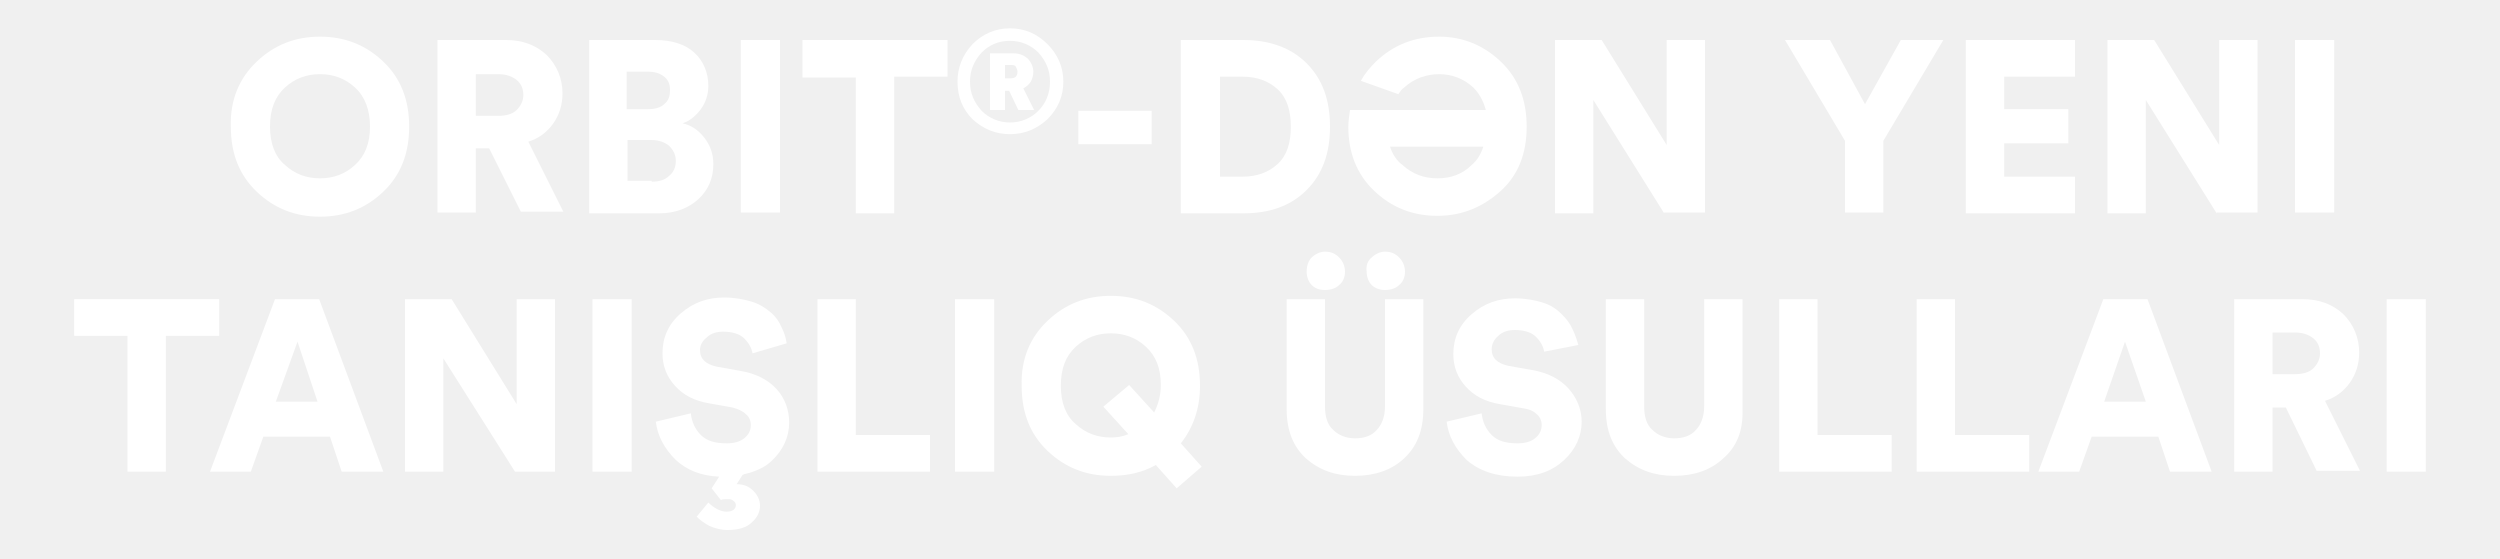
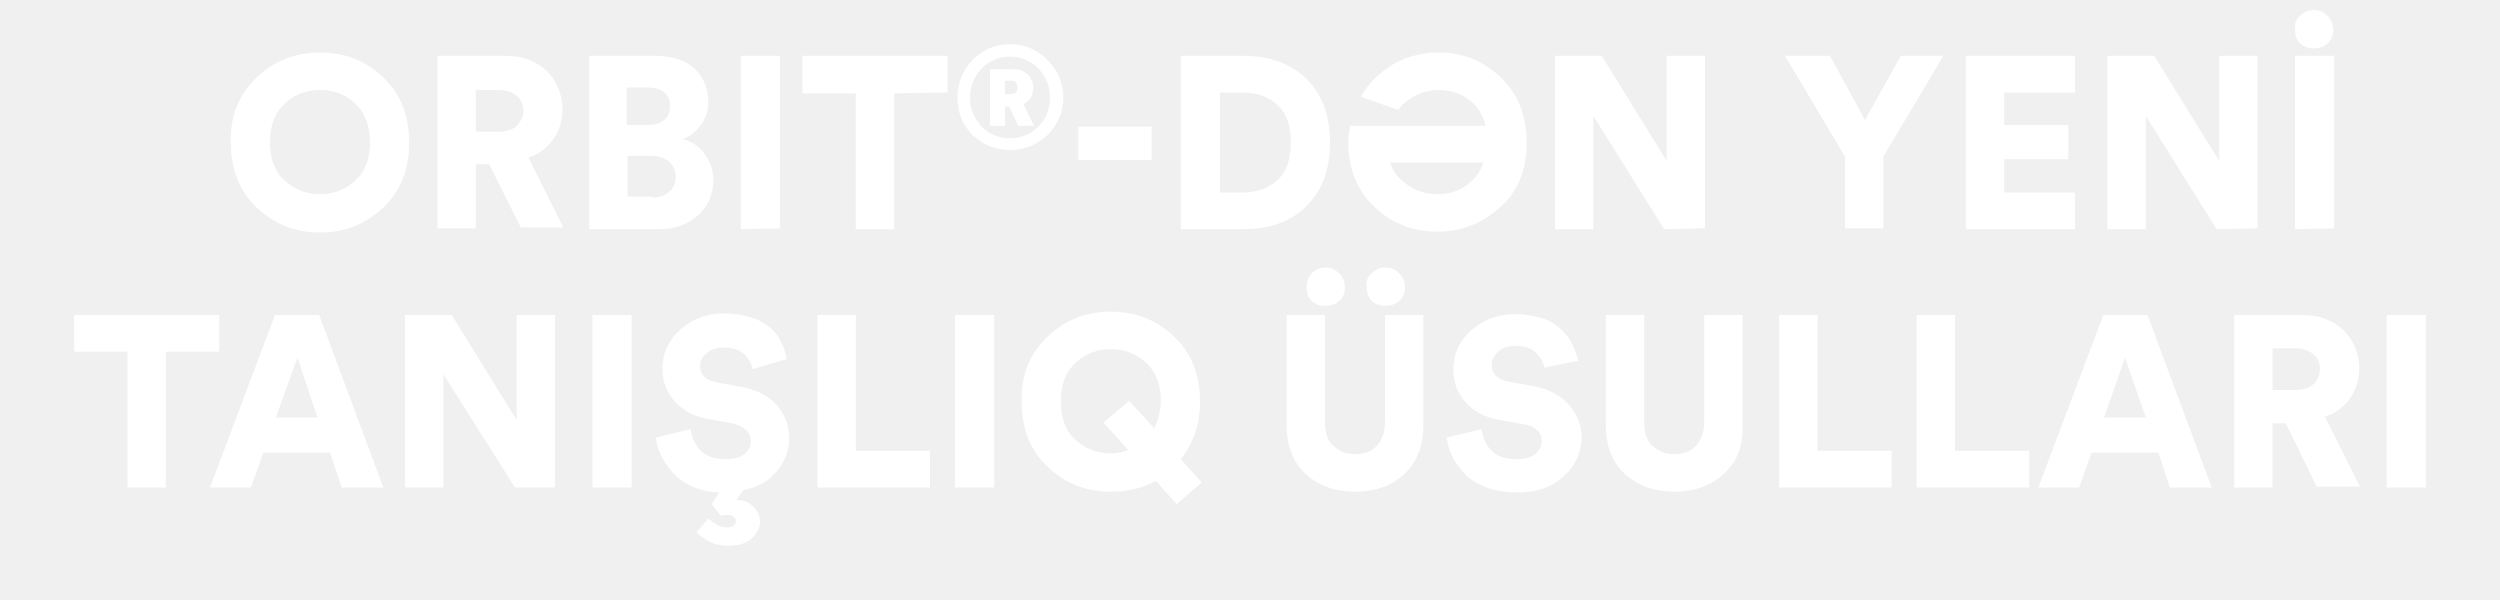
- <svg xmlns="http://www.w3.org/2000/svg" version="1.1" id="Layer_1" x="0px" y="0px" width="300px" height="67px" viewBox="0 0 300 67" style="enable-background:new 0 0 300 67;" xml:space="preserve">
+ <svg xmlns="http://www.w3.org/2000/svg" version="1.1" id="Layer_1" x="0px" y="0px" width="300px" height="72px" viewBox="0 0 300 72" style="enable-background:new 0 0 300 72;" xml:space="preserve">
  <style type="text/css">
	.st0{fill:#FFFFFF;}
</style>
  <g>
    <g>
-       <path class="st0" d="M30.8,7.4c2.1-2,4.6-3,7.6-3s5.5,1,7.6,3s3.1,4.6,3.1,7.8S48.1,21,46,23s-4.6,3-7.6,3s-5.5-1-7.6-3    s-3.1-4.6-3.1-7.8C27.6,12,28.7,9.4,30.8,7.4z M38.4,8.9c-1.6,0-3,0.5-4.2,1.6s-1.8,2.6-1.8,4.7c0,2,0.6,3.6,1.8,4.6    c1.2,1.1,2.6,1.6,4.2,1.6c1.6,0,3-0.5,4.2-1.6s1.8-2.6,1.8-4.6s-0.6-3.6-1.8-4.7S40,8.9,38.4,8.9z" />
-       <path class="st0" d="M58.7,17.8h-1.6v7.7h-4.6V4.8h8.2c2,0,3.6,0.6,4.9,1.8c1.2,1.2,1.9,2.8,1.9,4.6c0,1.4-0.4,2.6-1.1,3.6    s-1.7,1.8-3,2.2l4.2,8.4h-5.1L58.7,17.8z M59.8,13.9c0.9,0,1.7-0.2,2.2-0.7s0.8-1.1,0.8-1.8c0-0.8-0.3-1.4-0.8-1.8    c-0.5-0.4-1.2-0.7-2.2-0.7h-2.7v5H59.8z" />
-       <path class="st0" d="M78.6,4.8c2,0,3.6,0.5,4.7,1.5s1.7,2.4,1.7,4c0,1-0.3,2-0.9,2.8s-1.3,1.4-2.2,1.7c1,0.2,1.9,0.8,2.6,1.7    c0.7,0.9,1.1,1.9,1.1,3.2c0,1.7-0.6,3.1-1.8,4.2c-1.2,1.1-2.8,1.7-4.7,1.7h-8.4V4.8H78.6z M77.8,13.1c0.8,0,1.5-0.2,1.9-0.6    c0.5-0.4,0.7-0.9,0.7-1.7c0-0.7-0.2-1.2-0.7-1.6c-0.5-0.4-1.1-0.6-2-0.6h-2.5v4.5H77.8z M78.2,21.8c0.9,0,1.6-0.2,2.1-0.7    c0.5-0.4,0.8-1,0.8-1.8c0-0.7-0.3-1.3-0.8-1.8c-0.5-0.4-1.2-0.7-2.1-0.7h-2.9v4.9h2.9V21.8z" />
-       <path class="st0" d="M88.9,25.6V4.8h4.7v20.7h-4.7V25.6z" />
-       <path class="st0" d="M107.3,9.3v16.3h-4.6V9.3h-6.4V4.8h17.4v4.4h-6.4V9.3z" />
-       <path class="st0" d="M121.2,16.1c-1.7,0-3.2-0.6-4.5-1.8c-1.2-1.2-1.8-2.7-1.8-4.5c0-1.7,0.6-3.2,1.8-4.5c1.2-1.2,2.7-1.9,4.5-1.9    c1.7,0,3.2,0.6,4.5,1.9c1.2,1.2,1.9,2.7,1.9,4.5c0,1.7-0.6,3.2-1.9,4.5C124.4,15.5,122.9,16.1,121.2,16.1z M121.2,4.9    c-1.4,0-2.5,0.5-3.4,1.4c-0.9,1-1.4,2.1-1.4,3.5s0.5,2.5,1.4,3.5c0.9,0.9,2.1,1.4,3.4,1.4s2.5-0.5,3.4-1.4s1.4-2.1,1.4-3.5    s-0.5-2.5-1.4-3.5C123.7,5.4,122.5,4.9,121.2,4.9z M121.1,10.9h-0.5v2.3h-1.8V6.4h2.8c0.7,0,1.2,0.2,1.7,0.6    c0.4,0.4,0.7,1,0.7,1.6c0,0.4-0.1,0.8-0.3,1.2c-0.2,0.3-0.5,0.6-0.9,0.8l1.3,2.6h-1.9L121.1,10.9z M121.3,9.4    c0.3,0,0.5-0.1,0.6-0.2c0.1-0.1,0.2-0.3,0.2-0.6c0-0.2-0.1-0.4-0.2-0.6c-0.1-0.2-0.4-0.2-0.6-0.2h-0.7v1.6    C120.6,9.4,121.3,9.4,121.3,9.4z" />
-       <path class="st0" d="M129.4,17.3v-4h8.8v4H129.4z" />
-       <path class="st0" d="M141.7,25.6V4.8h7.5c3.1,0,5.7,0.9,7.6,2.8s2.8,4.4,2.8,7.6s-0.9,5.7-2.8,7.6c-1.9,1.9-4.4,2.8-7.6,2.8    C149.2,25.6,141.7,25.6,141.7,25.6z M149.1,21.2c1.7,0,3.1-0.5,4.2-1.5c1.1-1,1.6-2.5,1.6-4.5s-0.5-3.5-1.6-4.5s-2.5-1.5-4.2-1.5    h-2.7v12H149.1z" />
-       <path class="st0" d="M180.1,7.4c2.1,2,3.1,4.6,3.1,7.8s-1,5.8-3.1,7.7s-4.6,3-7.6,3s-5.5-1-7.6-3s-3.1-4.6-3.1-7.7    c0-0.6,0.1-1.3,0.2-2h16.3c-0.3-1.1-0.8-2-1.5-2.7c-1.2-1.1-2.6-1.6-4.1-1.6s-3,0.5-4.2,1.6c-0.3,0.2-0.5,0.5-0.7,0.8l-4.5-1.6    c0.5-0.9,1.1-1.6,1.8-2.3c2.1-2,4.6-3,7.6-3C175.5,4.4,178,5.4,180.1,7.4z M172.5,21.4c1.6,0,3-0.5,4.1-1.6    c0.7-0.6,1.1-1.3,1.4-2.2h-11.2c0.3,0.9,0.8,1.7,1.5,2.2C169.5,20.9,170.9,21.4,172.5,21.4z" />
-       <path class="st0" d="M199.7,25.6L191.2,12v13.6h-4.6V4.8h5.6l7.8,12.6V4.8h4.6v20.7h-4.9V25.6z" />
-       <path class="st0" d="M214.2,4.8h5.4l4.2,7.7l4.3-7.7h5.1L226,16.9v8.6h-4.6v-8.6L214.2,4.8z" />
-       <path class="st0" d="M235.9,25.6V4.8H249v4.4h-8.5v3.9h7.7v4.1h-7.7v4h8.5v4.4H235.9z" />
-       <path class="st0" d="M266,25.6L257.5,12v13.6h-4.6V4.8h5.6l7.8,12.6V4.8h4.6v20.7H266V25.6z" />
-       <path class="st0" d="M275.4,25.6V4.8h4.7v20.7h-4.7V25.6z" />
+       <path class="st0" d="M30.8,9.3c2.1-2,4.6-3,7.6-3s5.5,1,7.6,3s3.1,4.6,3.1,7.8s-1,5.8-3.1,7.8s-4.6,3-7.6,3s-5.5-1-7.6-3    s-3.1-4.6-3.1-7.8C27.6,13.9,28.7,11.3,30.8,9.3z M38.4,10.8c-1.6,0-3,0.5-4.2,1.6s-1.8,2.6-1.8,4.7c0,2,0.6,3.6,1.8,4.6    c1.2,1.1,2.6,1.6,4.2,1.6c1.6,0,3-0.5,4.2-1.6s1.8-2.6,1.8-4.6s-0.6-3.6-1.8-4.7S40,10.8,38.4,10.8z" />
+       <path class="st0" d="M58.7,19.7h-1.6v7.7h-4.6V6.7h8.2c2,0,3.6,0.6,4.9,1.8c1.2,1.2,1.9,2.8,1.9,4.6c0,1.4-0.4,2.6-1.1,3.6    s-1.7,1.8-3,2.2l4.2,8.4h-5.1L58.7,19.7z M59.8,15.8c0.9,0,1.7-0.2,2.2-0.7s0.8-1.1,0.8-1.8c0-0.8-0.3-1.4-0.8-1.8    s-1.2-0.7-2.2-0.7h-2.7v5H59.8z" />
+       <path class="st0" d="M78.6,6.7c2,0,3.6,0.5,4.7,1.5s1.7,2.4,1.7,4c0,1-0.3,2-0.9,2.8s-1.3,1.4-2.2,1.7c1,0.2,1.9,0.8,2.6,1.7    s1.1,1.9,1.1,3.2c0,1.7-0.6,3.1-1.8,4.2c-1.2,1.1-2.8,1.7-4.7,1.7h-8.4V6.7H78.6z M77.8,15c0.8,0,1.5-0.2,1.9-0.6    c0.5-0.4,0.7-0.9,0.7-1.7c0-0.7-0.2-1.2-0.7-1.6c-0.5-0.4-1.1-0.6-2-0.6h-2.5V15H77.8z M78.2,23.7c0.9,0,1.6-0.2,2.1-0.7    c0.5-0.4,0.8-1,0.8-1.8c0-0.7-0.3-1.3-0.8-1.8c-0.5-0.4-1.2-0.7-2.1-0.7h-2.9v4.9h2.9V23.7z" />
+       <path class="st0" d="M88.9,27.5V6.7h4.7v20.7L88.9,27.5L88.9,27.5z" />
+       <path class="st0" d="M107.3,11.2v16.3h-4.6V11.2h-6.4V6.7h17.4v4.4L107.3,11.2L107.3,11.2z" />
+       <path class="st0" d="M121.2,18c-1.7,0-3.2-0.6-4.5-1.8c-1.2-1.2-1.8-2.7-1.8-4.5c0-1.7,0.6-3.2,1.8-4.5c1.2-1.2,2.7-1.9,4.5-1.9    c1.7,0,3.2,0.6,4.5,1.9c1.2,1.2,1.9,2.7,1.9,4.5c0,1.7-0.6,3.2-1.9,4.5C124.4,17.4,122.9,18,121.2,18z M121.2,6.8    c-1.4,0-2.5,0.5-3.4,1.4c-0.9,1-1.4,2.1-1.4,3.5s0.5,2.5,1.4,3.5c0.9,0.9,2.1,1.4,3.4,1.4s2.5-0.5,3.4-1.4s1.4-2.1,1.4-3.5    s-0.5-2.5-1.4-3.5C123.7,7.3,122.5,6.8,121.2,6.8z M121.1,12.8h-0.5v2.3h-1.8V8.3h2.8c0.7,0,1.2,0.2,1.7,0.6    c0.4,0.4,0.7,1,0.7,1.6c0,0.4-0.1,0.8-0.3,1.2c-0.2,0.3-0.5,0.6-0.9,0.8l1.3,2.6h-1.9L121.1,12.8z M121.3,11.3    c0.3,0,0.5-0.1,0.6-0.2c0.1-0.1,0.2-0.3,0.2-0.6c0-0.2-0.1-0.4-0.2-0.6c-0.1-0.2-0.4-0.2-0.6-0.2h-0.7v1.6    C120.6,11.3,121.3,11.3,121.3,11.3z" />
+       <path class="st0" d="M129.4,19.2v-4h8.8v4H129.4z" />
+       <path class="st0" d="M141.7,27.5V6.7h7.5c3.1,0,5.7,0.9,7.6,2.8s2.8,4.4,2.8,7.6s-0.9,5.7-2.8,7.6c-1.9,1.9-4.4,2.8-7.6,2.8H141.7    z M149.1,23.1c1.7,0,3.1-0.5,4.2-1.5c1.1-1,1.6-2.5,1.6-4.5s-0.5-3.5-1.6-4.5s-2.5-1.5-4.2-1.5h-2.7v12H149.1z" />
+       <path class="st0" d="M180.1,9.3c2.1,2,3.1,4.6,3.1,7.8s-1,5.8-3.1,7.7s-4.6,3-7.6,3s-5.5-1-7.6-3s-3.1-4.6-3.1-7.7    c0-0.6,0.1-1.3,0.2-2h16.3c-0.3-1.1-0.8-2-1.5-2.7c-1.2-1.1-2.6-1.6-4.1-1.6s-3,0.5-4.2,1.6c-0.3,0.2-0.5,0.5-0.7,0.8l-4.5-1.6    c0.5-0.9,1.1-1.6,1.8-2.3c2.1-2,4.6-3,7.6-3C175.5,6.3,178,7.3,180.1,9.3z M172.5,23.3c1.6,0,3-0.5,4.1-1.6    c0.7-0.6,1.1-1.3,1.4-2.2h-11.2c0.3,0.9,0.8,1.7,1.5,2.2C169.5,22.8,170.9,23.3,172.5,23.3z" />
+       <path class="st0" d="M199.7,27.5l-8.5-13.6v13.6h-4.6V6.7h5.6l7.8,12.6V6.7h4.6v20.7L199.7,27.5L199.7,27.5L199.7,27.5z" />
+       <path class="st0" d="M214.2,6.7h5.4l4.2,7.7l4.3-7.7h5.1L226,18.8v8.6h-4.6v-8.6L214.2,6.7z" />
+       <path class="st0" d="M235.9,27.5V6.7H249v4.4h-8.5V15h7.7v4.1h-7.7v4h8.5v4.4H235.9z" />
+       <path class="st0" d="M266,27.5l-8.5-13.6v13.6h-4.6V6.7h5.6l7.8,12.6V6.7h4.6v20.7L266,27.5L266,27.5z" />
+       <path class="st0" d="M275.4,27.5V6.7h4.7v20.7L275.4,27.5L275.4,27.5z" />
+       <path class="st0" d="M19.9,42.2v16.3h-4.6V42.2H8.9v-4.4h17.4v4.4H19.9z" />
+       <path class="st0" d="M39.6,54.3h-8l-1.5,4.2h-4.9L33,37.8h5.3L46,58.5h-5L39.6,54.3z M33.1,50.1h5l-2.4-7.2L33.1,50.1z" />
+       <path class="st0" d="M61.8,58.5l-8.6-13.6v13.6h-4.6V37.8h5.6L62,50.4V37.8h4.6v20.7H61.8z" />
+       <path class="st0" d="M71.1,58.5V37.8h4.7v20.7C75.8,58.5,71.1,58.5,71.1,58.5z" />
+       <path class="st0" d="M89.3,58.8L89.3,58.8l-0.2,0.1L88.4,60c0.9,0,1.5,0.3,2,0.8s0.8,1.1,0.8,1.8s-0.3,1.4-1,2    c-0.6,0.6-1.6,0.9-2.9,0.9c-0.8,0-1.5-0.2-2.2-0.5c-0.7-0.4-1.1-0.7-1.5-1.1l1.4-1.7c0.7,0.7,1.5,1.1,2.2,1.1s1.1-0.3,1.1-0.8    c0-0.2-0.1-0.4-0.3-0.5c-0.2-0.2-0.4-0.2-0.7-0.2c-0.3,0-0.6,0-0.8,0.1l-1.1-1.4l0.9-1.4c-2.2-0.1-3.9-0.8-5.2-2    c-1.4-1.4-2.2-2.9-2.4-4.6l4.2-1c0.1,1,0.5,1.9,1.2,2.6c0.7,0.7,1.7,1,3.1,1c0.9,0,1.6-0.2,2.1-0.6c0.5-0.4,0.8-0.9,0.8-1.6    c0-0.5-0.2-1-0.6-1.3c-0.4-0.4-0.9-0.6-1.6-0.8l-2.8-0.5c-1.8-0.3-3.1-1-4.1-2.1s-1.5-2.4-1.5-3.9c0-1.9,0.7-3.5,2.2-4.8    s3.2-1.9,5.2-1.9c1.2,0,2.3,0.2,3.3,0.5s1.7,0.8,2.3,1.3s1,1.1,1.3,1.8c0.3,0.6,0.5,1.2,0.6,1.9l-4.1,1.2c-0.1-0.6-0.4-1.2-1-1.8    c-0.5-0.5-1.4-0.8-2.5-0.8c-0.8,0-1.5,0.2-2,0.7c-0.5,0.4-0.8,0.9-0.8,1.5c0,1.1,0.7,1.7,2,2l2.8,0.5c1.9,0.3,3.4,1.1,4.4,2.2    c1,1.1,1.5,2.5,1.5,4c0,1.7-0.7,3.3-2.1,4.6C91.9,57.9,90.7,58.5,89.3,58.8z" />
+       <path class="st0" d="M98.1,58.5V37.8h4.6v16.3h8.9v4.4H98.1z" />
+       <path class="st0" d="M114.6,58.5V37.8h4.7v20.7C119.3,58.5,114.6,58.5,114.6,58.5z" />
+       <path class="st0" d="M125.7,40.4c2.1-2,4.6-3,7.6-3s5.5,1,7.6,3s3.1,4.6,3.1,7.8c0,2.7-0.8,5-2.3,6.9l2.5,2.8l-3,2.6l-2.5-2.8    c-1.6,0.9-3.4,1.3-5.4,1.3c-3,0-5.5-1-7.6-3s-3.1-4.6-3.1-7.8C122.5,45,123.6,42.4,125.7,40.4z M137.5,43.5    c-1.2-1.1-2.6-1.6-4.2-1.6s-3,0.5-4.2,1.6s-1.8,2.6-1.8,4.7c0,2,0.6,3.6,1.8,4.6c1.2,1.1,2.6,1.6,4.2,1.6c0.7,0,1.4-0.1,2.1-0.4    l-3-3.3l3.1-2.6l3,3.3c0.5-1,0.8-2.1,0.8-3.3C139.3,46.1,138.7,44.6,137.5,43.5z" />
+       <path class="st0" d="M168.5,56.9c-1.5,1.4-3.5,2.1-5.9,2.1s-4.3-0.7-5.9-2.1c-1.5-1.4-2.3-3.3-2.3-5.9V37.8h4.6v12.9    c0,1.2,0.3,2.2,1,2.8c0.6,0.6,1.5,1,2.6,1s2-0.3,2.6-1c0.6-0.6,1-1.6,1-2.8V37.8h4.6V51C170.8,53.6,170,55.5,168.5,56.9z     M157.4,32.8c0.4-0.4,1-0.7,1.6-0.7c0.7,0,1.2,0.2,1.7,0.7c0.4,0.4,0.7,1,0.7,1.7c0,0.6-0.2,1.2-0.7,1.6c-0.4,0.4-1,0.6-1.7,0.6    s-1.2-0.2-1.6-0.6c-0.4-0.4-0.6-1-0.6-1.6C156.8,33.8,157,33.2,157.4,32.8z M164.6,32.8c0.4-0.4,1-0.7,1.6-0.7    c0.7,0,1.2,0.2,1.7,0.7c0.4,0.4,0.7,1,0.7,1.7c0,0.6-0.2,1.2-0.7,1.6c-0.4,0.4-1,0.6-1.7,0.6c-0.6,0-1.2-0.2-1.6-0.6    c-0.4-0.4-0.6-1-0.6-1.6C163.9,33.8,164.1,33.2,164.6,32.8z" />
+       <path class="st0" d="M185.3,44.1c-0.1-0.6-0.4-1.2-1-1.8c-0.5-0.5-1.4-0.8-2.5-0.8c-0.8,0-1.5,0.2-2,0.7c-0.5,0.4-0.8,1-0.8,1.6    c0,1.1,0.7,1.7,2,2l2.8,0.5c1.9,0.3,3.4,1.1,4.4,2.2s1.6,2.5,1.6,4c0,1.7-0.7,3.3-2.1,4.6c-1.4,1.3-3.2,2-5.6,2    c-2.6,0-4.6-0.7-6.1-2c-1.4-1.4-2.2-2.9-2.4-4.6l4.2-1c0.1,1,0.5,1.9,1.2,2.6c0.7,0.7,1.7,1,3.1,1c0.9,0,1.6-0.2,2.1-0.6    c0.5-0.4,0.8-0.9,0.8-1.6c0-0.5-0.2-1-0.6-1.3c-0.4-0.4-0.9-0.6-1.6-0.7l-2.8-0.5c-1.8-0.3-3.1-1-4.1-2.1s-1.5-2.4-1.5-3.9    c0-1.9,0.7-3.5,2.2-4.8s3.2-1.9,5.2-1.9c1.2,0,2.3,0.2,3.3,0.5s1.7,0.8,2.3,1.4s1,1.1,1.3,1.8c0.3,0.6,0.5,1.2,0.7,1.9L185.3,44.1    z" />
+       <path class="st0" d="M206.8,56.9c-1.5,1.4-3.5,2.1-5.9,2.1s-4.3-0.7-5.9-2.1c-1.5-1.4-2.3-3.3-2.3-5.9V37.8h4.6v12.9    c0,1.2,0.3,2.2,1,2.8c0.6,0.6,1.5,1,2.6,1s2-0.3,2.6-1c0.6-0.6,1-1.6,1-2.8V37.8h4.6V51C209.2,53.6,208.4,55.5,206.8,56.9z" />
+       <path class="st0" d="M213.5,58.5V37.8h4.6v16.3h8.9v4.4H213.5z" />
+       <path class="st0" d="M230,58.5V37.8h4.6v16.3h8.9v4.4H230z" />
+       <path class="st0" d="M259,54.3h-8l-1.5,4.2h-4.9l7.8-20.7h5.3l7.7,20.7h-5L259,54.3z M252.5,50.1h5l-2.5-7.2L252.5,50.1z" />
+       <path class="st0" d="M274.3,50.8h-1.6v7.7h-4.6V37.8h8.2c2,0,3.6,0.6,4.9,1.8c1.2,1.2,1.9,2.8,1.9,4.6c0,1.4-0.4,2.6-1.1,3.6    s-1.7,1.8-3,2.2l4.2,8.4H278L274.3,50.8z M275.4,46.8c0.9,0,1.7-0.2,2.2-0.7s0.8-1.1,0.8-1.8c0-0.8-0.3-1.4-0.8-1.8    c-0.5-0.4-1.2-0.7-2.2-0.7h-2.7v5H275.4z" />
+       <path class="st0" d="M286.4,58.5V37.8h4.7v20.7H286.4z" />
    </g>
-     <path class="st0" d="M19.9,40.3v16.3h-4.6V40.3H8.9v-4.4h17.4v4.4H19.9z" />
-     <path class="st0" d="M39.6,52.4h-8l-1.5,4.2h-4.9L33,35.9h5.3L46,56.6h-5L39.6,52.4z M33.1,48.2h5L35.7,41L33.1,48.2z" />
-     <path class="st0" d="M61.8,56.6L53.2,43v13.6h-4.6V35.9h5.6L62,48.5V35.9h4.6v20.7C66.6,56.6,61.8,56.6,61.8,56.6z" />
-     <path class="st0" d="M71.1,56.6V35.9h4.7v20.7C75.8,56.6,71.1,56.6,71.1,56.6z" />
-     <path class="st0" d="M89.3,56.9L89.3,56.9L89.1,57l-0.7,1.1c0.9,0,1.5,0.3,2,0.8s0.8,1.1,0.8,1.8s-0.3,1.4-1,2   c-0.6,0.6-1.6,0.9-2.9,0.9c-0.8,0-1.5-0.2-2.2-0.5c-0.7-0.4-1.1-0.7-1.5-1.1l1.4-1.7c0.7,0.7,1.5,1.1,2.2,1.1s1.1-0.3,1.1-0.8   c0-0.2-0.1-0.4-0.3-0.5c-0.2-0.2-0.4-0.2-0.7-0.2c-0.3,0-0.6,0-0.8,0.1l-1.1-1.4l0.9-1.4c-2.2-0.1-3.9-0.8-5.2-2   c-1.4-1.4-2.2-2.9-2.4-4.6l4.2-1c0.1,1,0.5,1.9,1.2,2.6c0.7,0.7,1.7,1,3.1,1c0.9,0,1.6-0.2,2.1-0.6c0.5-0.4,0.8-0.9,0.8-1.6   c0-0.5-0.2-1-0.6-1.3c-0.4-0.4-0.9-0.6-1.6-0.8l-2.8-0.5c-1.8-0.3-3.1-1-4.1-2.1s-1.5-2.4-1.5-3.9c0-1.9,0.7-3.5,2.2-4.8   s3.2-1.9,5.2-1.9c1.2,0,2.3,0.2,3.3,0.5s1.7,0.8,2.3,1.3s1,1.1,1.3,1.8c0.3,0.6,0.5,1.2,0.6,1.9l-4.1,1.2c-0.1-0.6-0.4-1.2-1-1.8   c-0.5-0.5-1.4-0.8-2.5-0.8c-0.8,0-1.5,0.2-2,0.7C84.3,40.9,84,41.4,84,42c0,1.1,0.7,1.7,2,2l2.8,0.5c1.9,0.3,3.4,1.1,4.4,2.2   c1,1.1,1.5,2.5,1.5,4c0,1.7-0.7,3.3-2.1,4.6C91.9,56,90.7,56.6,89.3,56.9z" />
-     <path class="st0" d="M98.1,56.6V35.9h4.6v16.3h8.9v4.4C111.6,56.6,98.1,56.6,98.1,56.6z" />
-     <path class="st0" d="M114.6,56.6V35.9h4.7v20.7C119.3,56.6,114.6,56.6,114.6,56.6z" />
-     <path class="st0" d="M125.7,38.5c2.1-2,4.6-3,7.6-3s5.5,1,7.6,3s3.1,4.6,3.1,7.8c0,2.7-0.8,5-2.3,6.9l2.5,2.8l-3,2.6l-2.5-2.8   c-1.6,0.9-3.4,1.3-5.4,1.3c-3,0-5.5-1-7.6-3s-3.1-4.6-3.1-7.8C122.5,43.1,123.6,40.5,125.7,38.5z M137.5,41.6   c-1.2-1.1-2.6-1.6-4.2-1.6s-3,0.5-4.2,1.6s-1.8,2.6-1.8,4.7c0,2,0.6,3.6,1.8,4.6c1.2,1.1,2.6,1.6,4.2,1.6c0.7,0,1.4-0.1,2.1-0.4   l-3-3.3l3.1-2.6l3,3.3c0.5-1,0.8-2.1,0.8-3.3C139.3,44.2,138.7,42.7,137.5,41.6z" />
-     <path class="st0" d="M168.5,55c-1.5,1.4-3.5,2.1-5.9,2.1s-4.3-0.7-5.9-2.1c-1.5-1.4-2.3-3.3-2.3-5.9V35.9h4.6v12.9   c0,1.2,0.3,2.2,1,2.8c0.6,0.6,1.5,1,2.6,1s2-0.3,2.6-1c0.6-0.6,1-1.6,1-2.8V35.9h4.6v13.2C170.8,51.7,170,53.6,168.5,55z    M157.4,30.9c0.4-0.4,1-0.7,1.6-0.7c0.7,0,1.2,0.2,1.7,0.7c0.4,0.4,0.7,1,0.7,1.7c0,0.6-0.2,1.2-0.7,1.6c-0.4,0.4-1,0.6-1.7,0.6   s-1.2-0.2-1.6-0.6c-0.4-0.4-0.6-1-0.6-1.6C156.8,31.9,157,31.3,157.4,30.9z M164.6,30.9c0.4-0.4,1-0.7,1.6-0.7   c0.7,0,1.2,0.2,1.7,0.7c0.4,0.4,0.7,1,0.7,1.7c0,0.6-0.2,1.2-0.7,1.6c-0.4,0.4-1,0.6-1.7,0.6c-0.6,0-1.2-0.2-1.6-0.6   c-0.4-0.4-0.6-1-0.6-1.6C163.9,31.9,164.1,31.3,164.6,30.9z" />
-     <path class="st0" d="M185.3,42.2c-0.1-0.6-0.4-1.2-1-1.8c-0.5-0.5-1.4-0.8-2.5-0.8c-0.8,0-1.5,0.2-2,0.7c-0.5,0.4-0.8,1-0.8,1.6   c0,1.1,0.7,1.7,2,2l2.8,0.5c1.9,0.3,3.4,1.1,4.4,2.2s1.6,2.5,1.6,4c0,1.7-0.7,3.3-2.1,4.6c-1.4,1.3-3.2,2-5.6,2   c-2.6,0-4.6-0.7-6.1-2c-1.4-1.4-2.2-2.9-2.4-4.6l4.2-1c0.1,1,0.5,1.9,1.2,2.6c0.7,0.7,1.7,1,3.1,1c0.9,0,1.6-0.2,2.1-0.6   c0.5-0.4,0.8-0.9,0.8-1.6c0-0.5-0.2-1-0.6-1.3c-0.4-0.4-0.9-0.6-1.6-0.7l-2.8-0.5c-1.8-0.3-3.1-1-4.1-2.1s-1.5-2.4-1.5-3.9   c0-1.9,0.7-3.5,2.2-4.8s3.2-1.9,5.2-1.9c1.2,0,2.3,0.2,3.3,0.5s1.7,0.8,2.3,1.4s1,1.1,1.3,1.8c0.3,0.6,0.5,1.2,0.7,1.9L185.3,42.2z   " />
-     <path class="st0" d="M206.8,55c-1.5,1.4-3.5,2.1-5.9,2.1s-4.3-0.7-5.9-2.1c-1.5-1.4-2.3-3.3-2.3-5.9V35.9h4.6v12.9   c0,1.2,0.3,2.2,1,2.8c0.6,0.6,1.5,1,2.6,1s2-0.3,2.6-1c0.6-0.6,1-1.6,1-2.8V35.9h4.6v13.2C209.2,51.7,208.4,53.6,206.8,55z" />
-     <path class="st0" d="M213.5,56.6V35.9h4.6v16.3h8.9v4.4C227,56.6,213.5,56.6,213.5,56.6z" />
-     <path class="st0" d="M230,56.6V35.9h4.6v16.3h8.9v4.4C243.5,56.6,230,56.6,230,56.6z" />
-     <path class="st0" d="M259,52.4h-8l-1.5,4.2h-4.9l7.8-20.7h5.3l7.7,20.7h-5L259,52.4z M252.5,48.2h5L255,41L252.5,48.2z" />
-     <path class="st0" d="M274.3,48.9h-1.6v7.7h-4.6V35.9h8.2c2,0,3.6,0.6,4.9,1.8c1.2,1.2,1.9,2.8,1.9,4.6c0,1.4-0.4,2.6-1.1,3.6   s-1.7,1.8-3,2.2l4.2,8.4H278L274.3,48.9z M275.4,44.9c0.9,0,1.7-0.2,2.2-0.7s0.8-1.1,0.8-1.8c0-0.8-0.3-1.4-0.8-1.8   c-0.5-0.4-1.2-0.7-2.2-0.7h-2.7v5H275.4z" />
-     <path class="st0" d="M286.4,56.6V35.9h4.7v20.7C291.1,56.6,286.4,56.6,286.4,56.6z" />
+     <path class="st0" d="M276,1.9c0.4-0.4,1-0.7,1.6-0.7c0.7,0,1.2,0.2,1.7,0.7c0.4,0.4,0.7,1,0.7,1.7c0,0.6-0.2,1.2-0.7,1.6   c-0.4,0.4-1,0.6-1.7,0.6c-0.6,0-1.2-0.2-1.6-0.6s-0.6-1-0.6-1.6C275.3,2.9,275.5,2.3,276,1.9z" />
  </g>
</svg>
